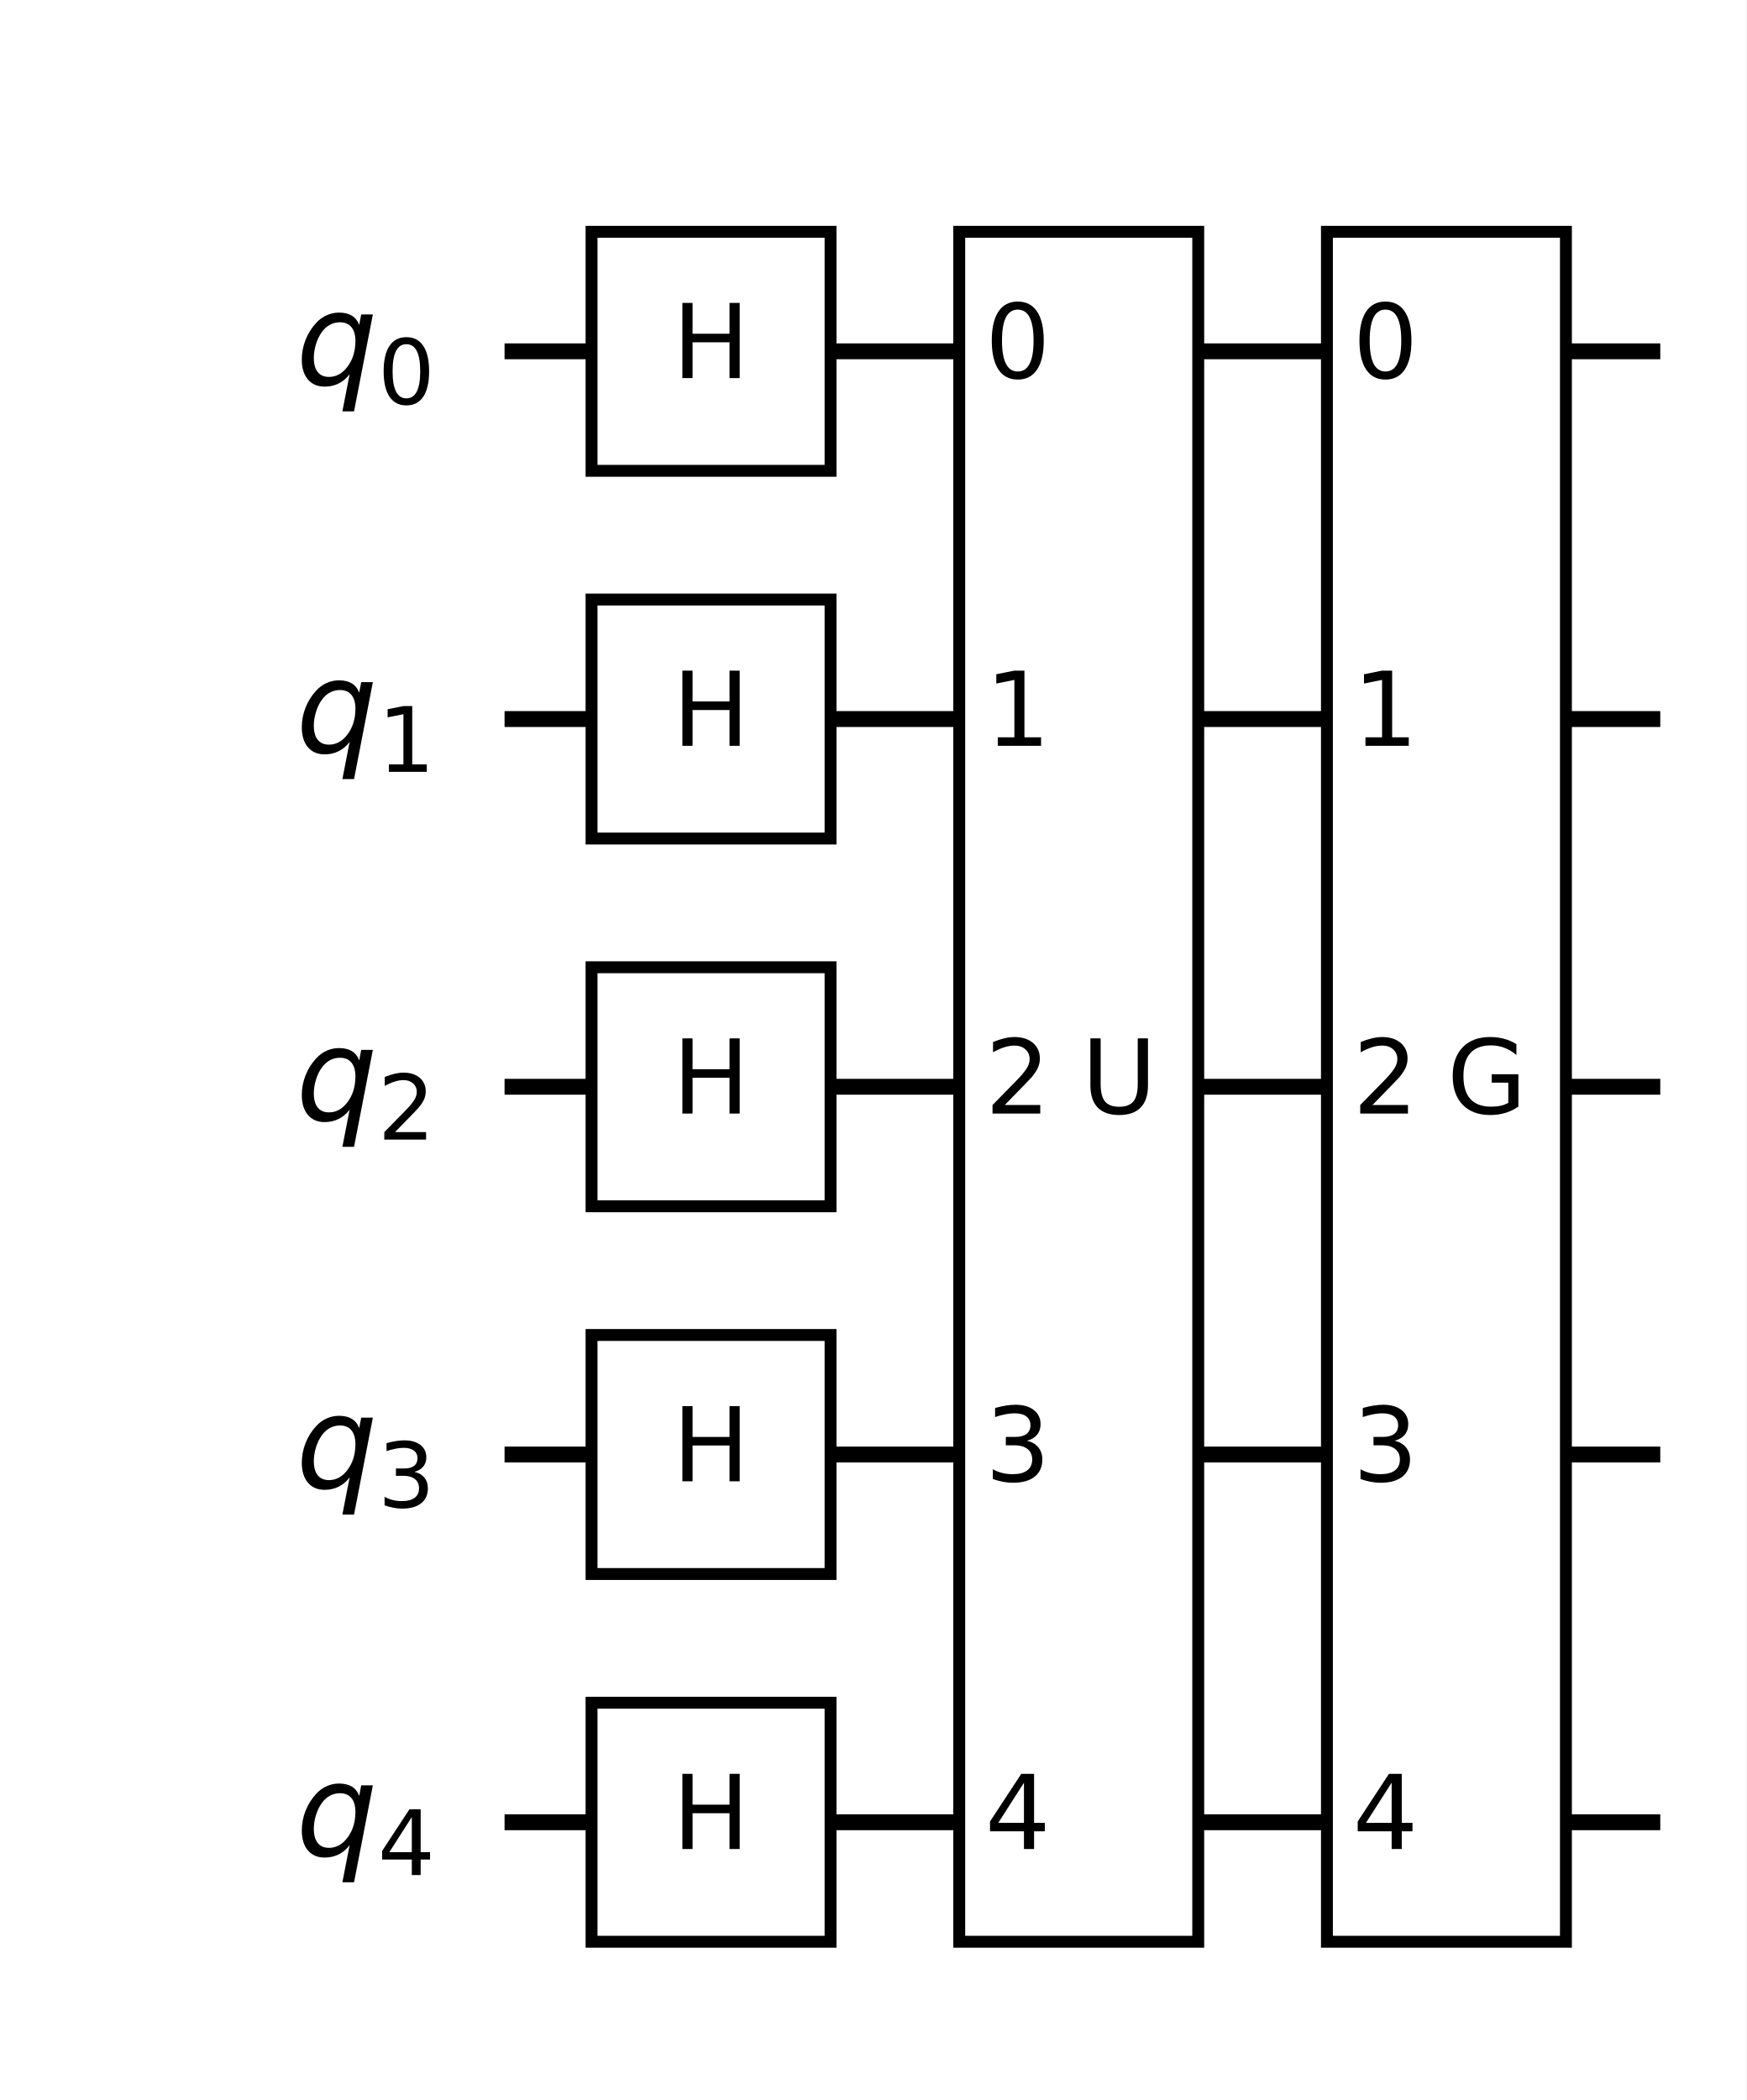
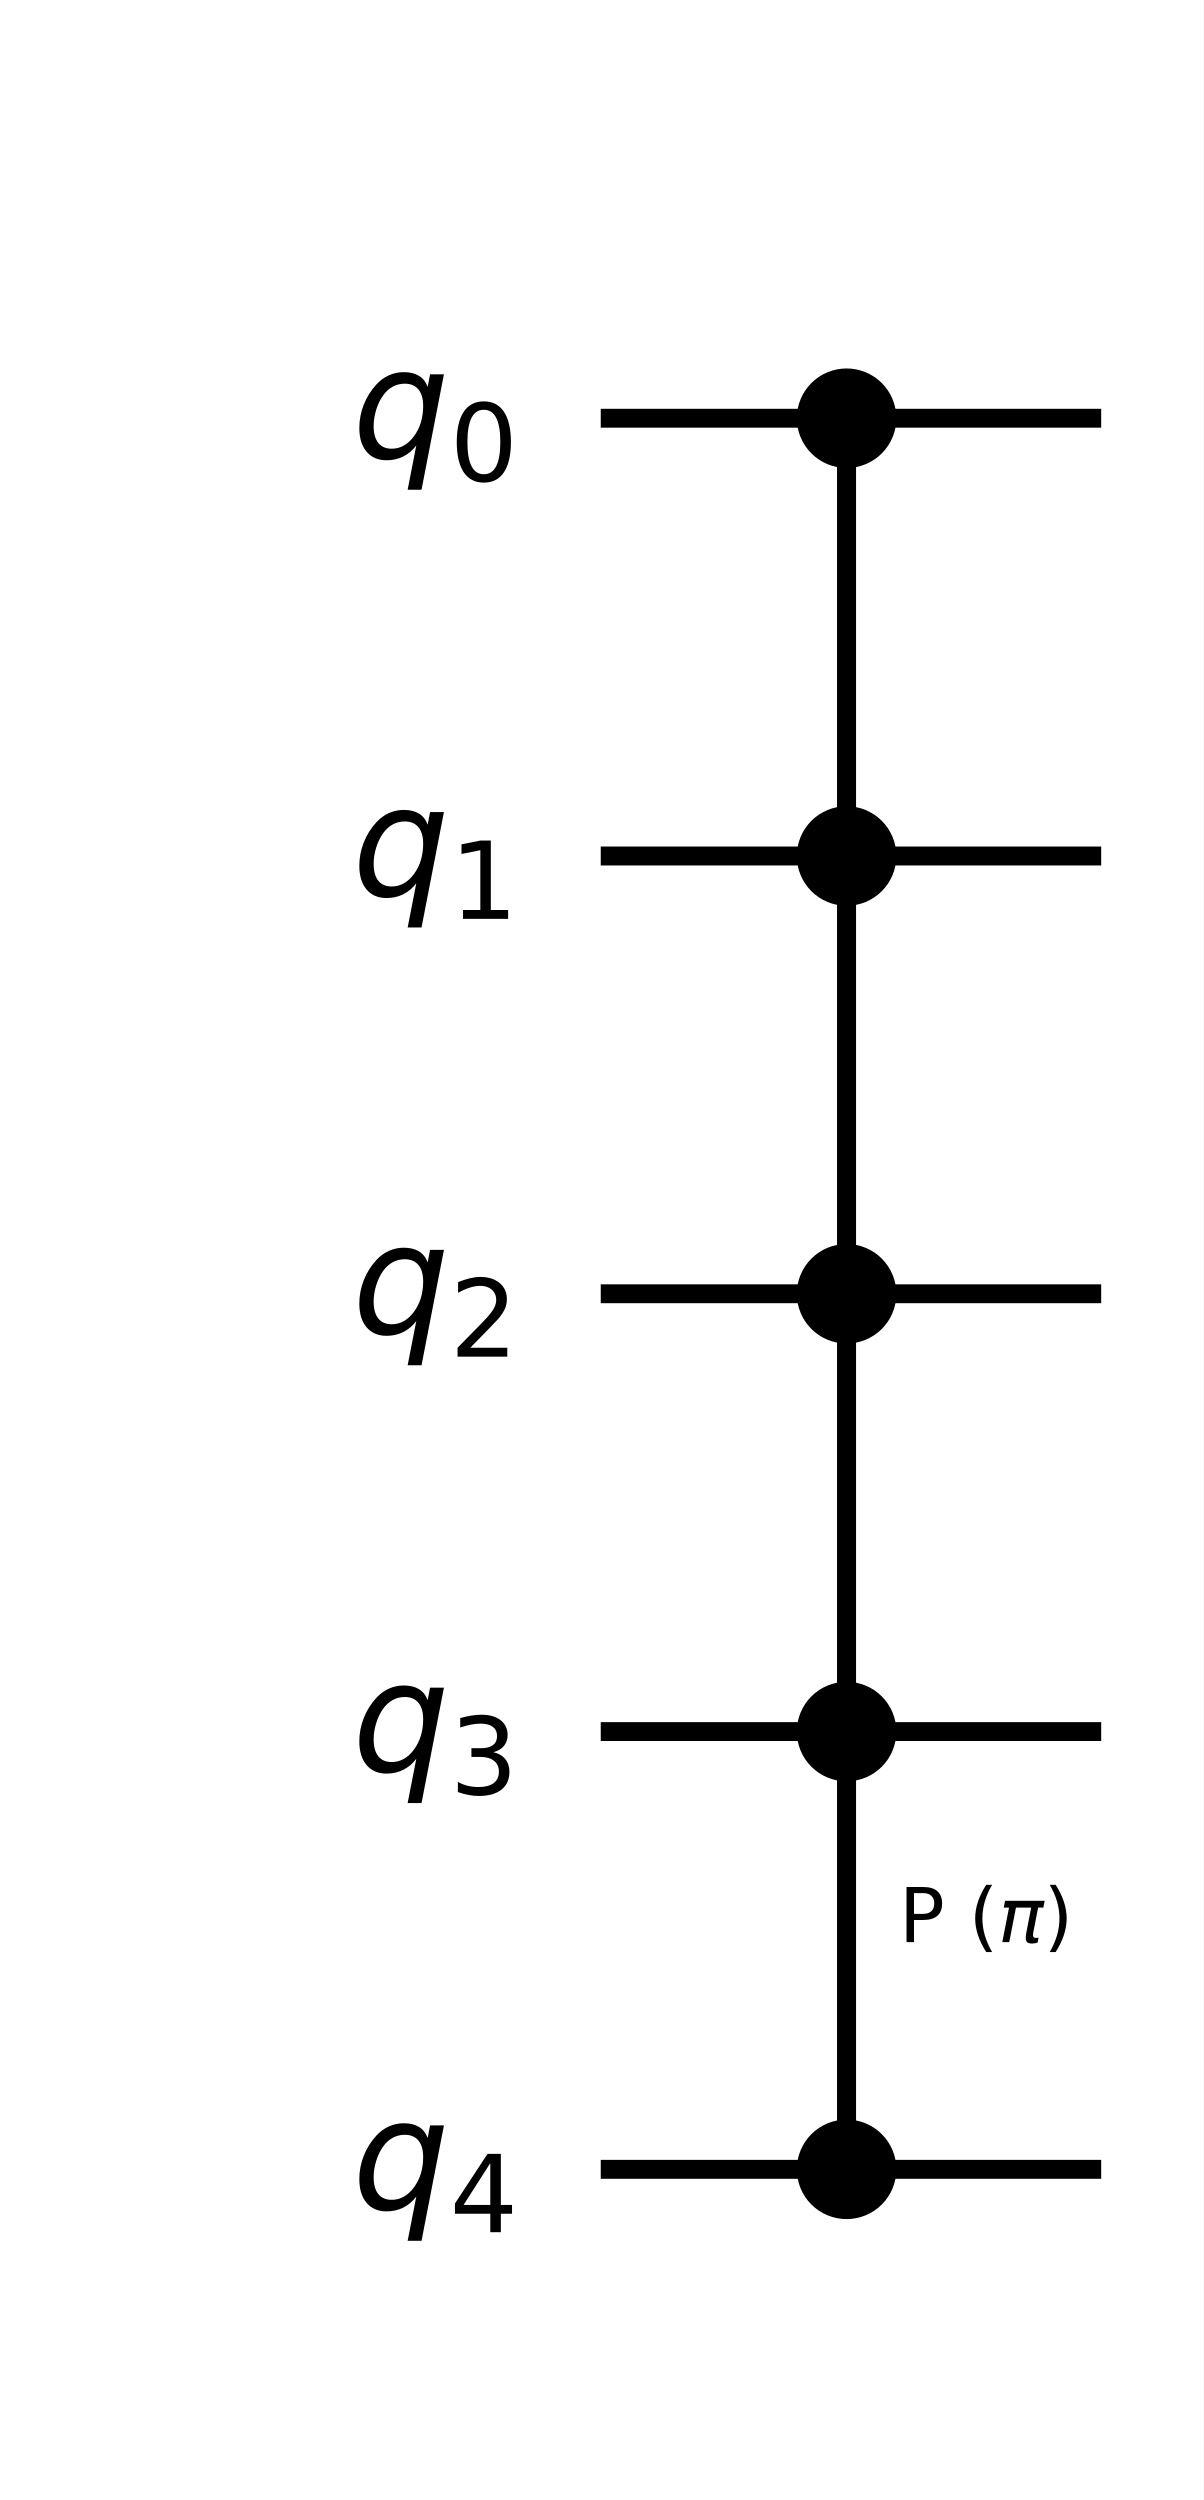
- <svg xmlns="http://www.w3.org/2000/svg" xmlns:xlink="http://www.w3.org/1999/xlink" width="220.142pt" height="264.712pt" viewBox="0 0 220.142 264.712" version="1.1">
+ <svg xmlns="http://www.w3.org/2000/svg" xmlns:xlink="http://www.w3.org/1999/xlink" width="127.434pt" height="264.712pt" viewBox="0 0 127.434 264.712" version="1.1">
  <defs>
    <style type="text/css">*{stroke-linejoin: round; stroke-linecap: butt}</style>
  </defs>
  <g id="figure_1">
    <g id="patch_1">
-       <path d="M 0 264.712  L 220.142 264.712  L 220.142 0  L 0 0  z " style="fill: #ffffff" />
+       <path d="M 0 264.712  L 127.434 264.712  L 127.434 0  L 0 0  z " style="fill: #ffffff" />
    </g>
    <g id="axes_1">
      <g id="line2d_1">
-         <path d="M 64.609 44.283  L 208.307 44.283  " clip-path="url(#p97728e375f)" style="fill: none; stroke: #000000; stroke-width: 2; stroke-linecap: square" />
+         <path d="M 64.609 44.283  L 115.599 44.283  " clip-path="url(#pa8b0f6b076)" style="fill: none; stroke: #000000; stroke-width: 2; stroke-linecap: square" />
      </g>
      <g id="line2d_2">
-         <path d="M 64.609 90.637  L 208.307 90.637  " clip-path="url(#p97728e375f)" style="fill: none; stroke: #000000; stroke-width: 2; stroke-linecap: square" />
+         <path d="M 64.609 90.637  L 115.599 90.637  " clip-path="url(#pa8b0f6b076)" style="fill: none; stroke: #000000; stroke-width: 2; stroke-linecap: square" />
      </g>
      <g id="line2d_3">
-         <path d="M 64.609 136.991  L 208.307 136.991  " clip-path="url(#p97728e375f)" style="fill: none; stroke: #000000; stroke-width: 2; stroke-linecap: square" />
+         <path d="M 64.609 136.991  L 115.599 136.991  " clip-path="url(#pa8b0f6b076)" style="fill: none; stroke: #000000; stroke-width: 2; stroke-linecap: square" />
      </g>
      <g id="line2d_4">
-         <path d="M 64.609 183.345  L 208.307 183.345  " clip-path="url(#p97728e375f)" style="fill: none; stroke: #000000; stroke-width: 2; stroke-linecap: square" />
+         <path d="M 64.609 183.345  L 115.599 183.345  " clip-path="url(#pa8b0f6b076)" style="fill: none; stroke: #000000; stroke-width: 2; stroke-linecap: square" />
      </g>
      <g id="line2d_5">
-         <path d="M 64.609 229.699  L 208.307 229.699  " clip-path="url(#p97728e375f)" style="fill: none; stroke: #000000; stroke-width: 2; stroke-linecap: square" />
+         <path d="M 64.609 229.699  L 115.599 229.699  " clip-path="url(#pa8b0f6b076)" style="fill: none; stroke: #000000; stroke-width: 2; stroke-linecap: square" />
      </g>
      <g id="patch_2">
-         <path d="M 59.974 21.106  L -1098.876 21.106  L -1098.876 299.23  L 59.974 299.23  z " clip-path="url(#p97728e375f)" style="fill: #ffffff; stroke: #ffffff; stroke-width: 1.5; stroke-linejoin: miter" />
+         <path d="M 59.974 21.106  L -1098.876 21.106  L -1098.876 299.23  L 59.974 299.23  z " clip-path="url(#pa8b0f6b076)" style="fill: #ffffff; stroke: #ffffff; stroke-width: 1.5; stroke-linejoin: miter" />
+       </g>
+       <g id="line2d_6">
+         <path d="M 89.64 229.699  L 89.64 44.283  " clip-path="url(#pa8b0f6b076)" style="fill: none; stroke: #000000; stroke-width: 2; stroke-linecap: square" />
+       </g>
+       <g id="line2d_7">
+         <path d="M 89.64 229.699  L 89.64 44.283  " clip-path="url(#pa8b0f6b076)" style="fill: none; stroke: #000000; stroke-width: 2; stroke-linecap: square" />
      </g>
      <g id="patch_3">
-         <path d="M 74.575 59.348  L 104.705 59.348  L 104.705 29.218  L 74.575 29.218  z " clip-path="url(#p97728e375f)" style="fill: #ffffff; stroke: #000000; stroke-width: 1.5; stroke-linejoin: miter" />
+         <path d="M 89.64 48.803  C 90.839 48.803 91.989 48.327 92.836 47.479  C 93.684 46.631 94.16 45.482 94.16 44.283  C 94.16 43.085 93.684 41.935 92.836 41.087  C 91.989 40.24 90.839 39.764 89.64 39.764  C 88.442 39.764 87.292 40.24 86.445 41.087  C 85.597 41.935 85.121 43.085 85.121 44.283  C 85.121 45.482 85.597 46.631 86.445 47.479  C 87.292 48.327 88.442 48.803 89.64 48.803  z " clip-path="url(#pa8b0f6b076)" style="stroke: #000000; stroke-width: 1.5; stroke-linejoin: miter" />
      </g>
      <g id="patch_4">
-         <path d="M 74.575 105.702  L 104.705 105.702  L 104.705 75.572  L 74.575 75.572  z " clip-path="url(#p97728e375f)" style="fill: #ffffff; stroke: #000000; stroke-width: 1.5; stroke-linejoin: miter" />
+         <path d="M 89.64 95.157  C 90.839 95.157 91.989 94.681 92.836 93.833  C 93.684 92.985 94.16 91.836 94.16 90.637  C 94.16 89.439 93.684 88.289 92.836 87.441  C 91.989 86.594 90.839 86.118 89.64 86.118  C 88.442 86.118 87.292 86.594 86.445 87.441  C 85.597 88.289 85.121 89.439 85.121 90.637  C 85.121 91.836 85.597 92.985 86.445 93.833  C 87.292 94.681 88.442 95.157 89.64 95.157  z " clip-path="url(#pa8b0f6b076)" style="stroke: #000000; stroke-width: 1.5; stroke-linejoin: miter" />
      </g>
      <g id="patch_5">
-         <path d="M 74.575 152.056  L 104.705 152.056  L 104.705 121.926  L 74.575 121.926  z " clip-path="url(#p97728e375f)" style="fill: #ffffff; stroke: #000000; stroke-width: 1.5; stroke-linejoin: miter" />
+         <path d="M 89.64 141.511  C 90.839 141.511 91.989 141.035 92.836 140.187  C 93.684 139.339 94.16 138.19 94.16 136.991  C 94.16 135.793 93.684 134.643 92.836 133.795  C 91.989 132.948 90.839 132.472 89.64 132.472  C 88.442 132.472 87.292 132.948 86.445 133.795  C 85.597 134.643 85.121 135.793 85.121 136.991  C 85.121 138.19 85.597 139.339 86.445 140.187  C 87.292 141.035 88.442 141.511 89.64 141.511  z " clip-path="url(#pa8b0f6b076)" style="stroke: #000000; stroke-width: 1.5; stroke-linejoin: miter" />
      </g>
      <g id="patch_6">
-         <path d="M 74.575 198.41  L 104.705 198.41  L 104.705 168.28  L 74.575 168.28  z " clip-path="url(#p97728e375f)" style="fill: #ffffff; stroke: #000000; stroke-width: 1.5; stroke-linejoin: miter" />
+         <path d="M 89.64 187.865  C 90.839 187.865 91.989 187.389 92.836 186.541  C 93.684 185.693 94.16 184.544 94.16 183.345  C 94.16 182.147 93.684 180.997 92.836 180.149  C 91.989 179.302 90.839 178.826 89.64 178.826  C 88.442 178.826 87.292 179.302 86.445 180.149  C 85.597 180.997 85.121 182.147 85.121 183.345  C 85.121 184.544 85.597 185.693 86.445 186.541  C 87.292 187.389 88.442 187.865 89.64 187.865  z " clip-path="url(#pa8b0f6b076)" style="stroke: #000000; stroke-width: 1.5; stroke-linejoin: miter" />
      </g>
      <g id="patch_7">
-         <path d="M 74.575 244.764  L 104.705 244.764  L 104.705 214.634  L 74.575 214.634  z " clip-path="url(#p97728e375f)" style="fill: #ffffff; stroke: #000000; stroke-width: 1.5; stroke-linejoin: miter" />
-       </g>
-       <g id="patch_8">
-         <path d="M 120.929 244.764  L 151.059 244.764  L 151.059 29.218  L 120.929 29.218  z " clip-path="url(#p97728e375f)" style="fill: #ffffff; stroke: #000000; stroke-width: 1.5; stroke-linejoin: miter" />
-       </g>
-       <g id="patch_9">
-         <path d="M 167.283 244.764  L 197.413 244.764  L 197.413 29.218  L 167.283 29.218  z " clip-path="url(#p97728e375f)" style="fill: #ffffff; stroke: #000000; stroke-width: 1.5; stroke-linejoin: miter" />
+         <path d="M 89.64 234.219  C 90.839 234.219 91.989 233.743 92.836 232.895  C 93.684 232.047 94.16 230.898 94.16 229.699  C 94.16 228.501 93.684 227.351 92.836 226.503  C 91.989 225.656 90.839 225.18 89.64 225.18  C 88.442 225.18 87.292 225.656 86.445 226.503  C 85.597 227.351 85.121 228.501 85.121 229.699  C 85.121 230.898 85.597 232.047 86.445 232.895  C 87.292 233.743 88.442 234.219 89.64 234.219  z " clip-path="url(#pa8b0f6b076)" style="stroke: #000000; stroke-width: 1.5; stroke-linejoin: miter" />
      </g>
      <g id="text_1">
-         <g clip-path="url(#p97728e375f)">
+         <g clip-path="url(#pa8b0f6b076)">
          <g transform="translate(37.3009 48.50439) scale(0.1625 -0.1625)">
            <defs>
              <path id="DejaVuSans-Oblique-54" d="M 2669 525  Q 2438 222 2123 65  Q 1809 -91 1428 -91  Q 897 -91 595 267  Q 294 625 294 1253  Q 294 1759 480 2231  Q 666 2703 1013 3078  Q 1238 3322 1530 3453  Q 1822 3584 2144 3584  Q 2531 3584 2781 3431  Q 3031 3278 3144 2969  L 3244 3494  L 3822 3494  L 2888 -1319  L 2309 -1319  L 2669 525  z M 891 1338  Q 891 875 1084 633  Q 1278 391 1644 391  Q 2188 391 2572 911  Q 2956 1431 2956 2175  Q 2956 2625 2757 2864  Q 2559 3103 2188 3103  Q 1916 3103 1684 2976  Q 1453 2850 1281 2606  Q 1100 2350 995 2006  Q 891 1663 891 1338  z " transform="scale(0.015625)" />
              <path id="DejaVuSans-13" d="M 2034 4250  Q 1547 4250 1301 3770  Q 1056 3291 1056 2328  Q 1056 1369 1301 889  Q 1547 409 2034 409  Q 2525 409 2770 889  Q 3016 1369 3016 2328  Q 3016 3291 2770 3770  Q 2525 4250 2034 4250  z M 2034 4750  Q 2819 4750 3233 4129  Q 3647 3509 3647 2328  Q 3647 1150 3233 529  Q 2819 -91 2034 -91  Q 1250 -91 836 529  Q 422 1150 422 2328  Q 422 3509 836 4129  Q 1250 4750 2034 4750  z " transform="scale(0.015625)" />
            </defs>
            <use xlink:href="#DejaVuSans-Oblique-54" />
            <use xlink:href="#DejaVuSans-13" transform="translate(63.47656 -14.99995) scale(0.7)" />
          </g>
        </g>
      </g>
      <g id="text_2">
-         <g clip-path="url(#p97728e375f)">
+         <g clip-path="url(#pa8b0f6b076)">
          <g transform="translate(37.3009 94.85839) scale(0.1625 -0.1625)">
            <defs>
              <path id="DejaVuSans-14" d="M 794 531  L 1825 531  L 1825 4091  L 703 3866  L 703 4441  L 1819 4666  L 2450 4666  L 2450 531  L 3481 531  L 3481 0  L 794 0  L 794 531  z " transform="scale(0.015625)" />
            </defs>
            <use xlink:href="#DejaVuSans-Oblique-54" />
            <use xlink:href="#DejaVuSans-14" transform="translate(63.47656 -14.99995) scale(0.7)" />
          </g>
        </g>
      </g>
      <g id="text_3">
-         <g clip-path="url(#p97728e375f)">
+         <g clip-path="url(#pa8b0f6b076)">
          <g transform="translate(37.3009 141.2124) scale(0.1625 -0.1625)">
            <defs>
              <path id="DejaVuSans-15" d="M 1228 531  L 3431 531  L 3431 0  L 469 0  L 469 531  Q 828 903 1448 1529  Q 2069 2156 2228 2338  Q 2531 2678 2651 2914  Q 2772 3150 2772 3378  Q 2772 3750 2511 3984  Q 2250 4219 1831 4219  Q 1534 4219 1204 4116  Q 875 4013 500 3803  L 500 4441  Q 881 4594 1212 4672  Q 1544 4750 1819 4750  Q 2544 4750 2975 4387  Q 3406 4025 3406 3419  Q 3406 3131 3298 2873  Q 3191 2616 2906 2266  Q 2828 2175 2409 1742  Q 1991 1309 1228 531  z " transform="scale(0.015625)" />
            </defs>
            <use xlink:href="#DejaVuSans-Oblique-54" />
            <use xlink:href="#DejaVuSans-15" transform="translate(63.47656 -14.99995) scale(0.7)" />
          </g>
        </g>
      </g>
      <g id="text_4">
-         <g clip-path="url(#p97728e375f)">
+         <g clip-path="url(#pa8b0f6b076)">
          <g transform="translate(37.3009 187.5664) scale(0.1625 -0.1625)">
            <defs>
              <path id="DejaVuSans-16" d="M 2597 2516  Q 3050 2419 3304 2112  Q 3559 1806 3559 1356  Q 3559 666 3084 287  Q 2609 -91 1734 -91  Q 1441 -91 1130 -33  Q 819 25 488 141  L 488 750  Q 750 597 1062 519  Q 1375 441 1716 441  Q 2309 441 2620 675  Q 2931 909 2931 1356  Q 2931 1769 2642 2001  Q 2353 2234 1838 2234  L 1294 2234  L 1294 2753  L 1863 2753  Q 2328 2753 2575 2939  Q 2822 3125 2822 3475  Q 2822 3834 2567 4026  Q 2313 4219 1838 4219  Q 1578 4219 1281 4162  Q 984 4106 628 3988  L 628 4550  Q 988 4650 1302 4700  Q 1616 4750 1894 4750  Q 2613 4750 3031 4423  Q 3450 4097 3450 3541  Q 3450 3153 3228 2886  Q 3006 2619 2597 2516  z " transform="scale(0.015625)" />
            </defs>
            <use xlink:href="#DejaVuSans-Oblique-54" />
            <use xlink:href="#DejaVuSans-16" transform="translate(63.47656 -14.99995) scale(0.7)" />
          </g>
        </g>
      </g>
      <g id="text_5">
-         <g clip-path="url(#p97728e375f)">
+         <g clip-path="url(#pa8b0f6b076)">
          <g transform="translate(37.3009 233.9204) scale(0.1625 -0.1625)">
            <defs>
              <path id="DejaVuSans-17" d="M 2419 4116  L 825 1625  L 2419 1625  L 2419 4116  z M 2253 4666  L 3047 4666  L 3047 1625  L 3713 1625  L 3713 1100  L 3047 1100  L 3047 0  L 2419 0  L 2419 1100  L 313 1100  L 313 1709  L 2253 4666  z " transform="scale(0.015625)" />
            </defs>
            <use xlink:href="#DejaVuSans-Oblique-54" />
            <use xlink:href="#DejaVuSans-17" transform="translate(63.47656 -14.99995) scale(0.7)" />
          </g>
        </g>
      </g>
      <g id="text_6">
-         <g clip-path="url(#p97728e375f)">
-           <g transform="translate(84.75215 47.66015) scale(0.13 -0.13)">
+         <g clip-path="url(#pa8b0f6b076)">
+           <g transform="translate(95.20351 205.6491) scale(0.08 -0.08)">
            <defs>
-               <path id="DejaVuSans-2b" d="M 628 4666  L 1259 4666  L 1259 2753  L 3553 2753  L 3553 4666  L 4184 4666  L 4184 0  L 3553 0  L 3553 2222  L 1259 2222  L 1259 0  L 628 0  L 628 4666  z " transform="scale(0.015625)" />
+               <path id="DejaVuSans-33" d="M 1259 4147  L 1259 2394  L 2053 2394  Q 2494 2394 2734 2622  Q 2975 2850 2975 3272  Q 2975 3691 2734 3919  Q 2494 4147 2053 4147  L 1259 4147  z M 628 4666  L 2053 4666  Q 2838 4666 3239 4311  Q 3641 3956 3641 3272  Q 3641 2581 3239 2228  Q 2838 1875 2053 1875  L 1259 1875  L 1259 0  L 628 0  L 628 4666  z " transform="scale(0.015625)" />
+               <path id="DejaVuSans-3" transform="scale(0.015625)" />
+               <path id="DejaVuSans-b" d="M 1984 4856  Q 1566 4138 1362 3434  Q 1159 2731 1159 2009  Q 1159 1288 1364 580  Q 1569 -128 1984 -844  L 1484 -844  Q 1016 -109 783 600  Q 550 1309 550 2009  Q 550 2706 781 3412  Q 1013 4119 1484 4856  L 1984 4856  z " transform="scale(0.015625)" />
+               <path id="DejaVuSans-Oblique-354" d="M 584 3500  L 3938 3500  L 3825 2925  L 3384 2925  L 2966 775  Q 2922 550 2981 450  Q 3038 353 3209 353  Q 3256 353 3325 363  Q 3397 369 3419 372  L 3338 -44  Q 3222 -84 3103 -103  Q 2981 -122 2866 -122  Q 2491 -122 2388 81  Q 2284 288 2391 838  L 2797 2925  L 1506 2925  L 938 0  L 350 0  L 919 2925  L 472 2925  L 584 3500  z " transform="scale(0.015625)" />
+               <path id="DejaVuSans-c" d="M 513 4856  L 1013 4856  Q 1481 4119 1714 3412  Q 1947 2706 1947 2009  Q 1947 1309 1714 600  Q 1481 -109 1013 -844  L 513 -844  Q 928 -128 1133 580  Q 1338 1288 1338 2009  Q 1338 2731 1133 3434  Q 928 4138 513 4856  z " transform="scale(0.015625)" />
            </defs>
-             <use xlink:href="#DejaVuSans-2b" />
-           </g>
-         </g>
-       </g>
-       <g id="text_7">
-         <g clip-path="url(#p97728e375f)">
-           <g transform="translate(84.75215 94.01415) scale(0.13 -0.13)">
-             <use xlink:href="#DejaVuSans-2b" />
-           </g>
-         </g>
-       </g>
-       <g id="text_8">
-         <g clip-path="url(#p97728e375f)">
-           <g transform="translate(84.75215 140.3682) scale(0.13 -0.13)">
-             <use xlink:href="#DejaVuSans-2b" />
-           </g>
-         </g>
-       </g>
-       <g id="text_9">
-         <g clip-path="url(#p97728e375f)">
-           <g transform="translate(84.75215 186.7222) scale(0.13 -0.13)">
-             <use xlink:href="#DejaVuSans-2b" />
-           </g>
-         </g>
-       </g>
-       <g id="text_10">
-         <g clip-path="url(#p97728e375f)">
-           <g transform="translate(84.75215 233.0762) scale(0.13 -0.13)">
-             <use xlink:href="#DejaVuSans-2b" />
-           </g>
-         </g>
-       </g>
-       <g id="text_11">
-         <g clip-path="url(#p97728e375f)">
-           <g transform="translate(124.1741 47.66015) scale(0.13 -0.13)">
-             <use xlink:href="#DejaVuSans-13" />
-           </g>
-         </g>
-       </g>
-       <g id="text_12">
-         <g clip-path="url(#p97728e375f)">
-           <g transform="translate(124.1741 94.01415) scale(0.13 -0.13)">
-             <use xlink:href="#DejaVuSans-14" />
-           </g>
-         </g>
-       </g>
-       <g id="text_13">
-         <g clip-path="url(#p97728e375f)">
-           <g transform="translate(124.1741 140.3682) scale(0.13 -0.13)">
-             <use xlink:href="#DejaVuSans-15" />
-           </g>
-         </g>
-       </g>
-       <g id="text_14">
-         <g clip-path="url(#p97728e375f)">
-           <g transform="translate(124.1741 186.7222) scale(0.13 -0.13)">
-             <use xlink:href="#DejaVuSans-16" />
-           </g>
-         </g>
-       </g>
-       <g id="text_15">
-         <g clip-path="url(#p97728e375f)">
-           <g transform="translate(124.1741 233.0762) scale(0.13 -0.13)">
-             <use xlink:href="#DejaVuSans-17" />
-           </g>
-         </g>
-       </g>
-       <g id="text_16">
-         <g clip-path="url(#p97728e375f)">
-           <g transform="translate(136.3361 140.3682) scale(0.13 -0.13)">
-             <defs>
-               <path id="DejaVuSans-38" d="M 556 4666  L 1191 4666  L 1191 1831  Q 1191 1081 1462 751  Q 1734 422 2344 422  Q 2950 422 3222 751  Q 3494 1081 3494 1831  L 3494 4666  L 4128 4666  L 4128 1753  Q 4128 841 3676 375  Q 3225 -91 2344 -91  Q 1459 -91 1007 375  Q 556 841 556 1753  L 556 4666  z " transform="scale(0.015625)" />
-             </defs>
-             <use xlink:href="#DejaVuSans-38" />
-           </g>
-         </g>
-       </g>
-       <g id="text_17">
-         <g clip-path="url(#p97728e375f)">
-           <g transform="translate(170.5281 47.66015) scale(0.13 -0.13)">
-             <use xlink:href="#DejaVuSans-13" />
-           </g>
-         </g>
-       </g>
-       <g id="text_18">
-         <g clip-path="url(#p97728e375f)">
-           <g transform="translate(170.5281 94.01415) scale(0.13 -0.13)">
-             <use xlink:href="#DejaVuSans-14" />
-           </g>
-         </g>
-       </g>
-       <g id="text_19">
-         <g clip-path="url(#p97728e375f)">
-           <g transform="translate(170.5281 140.3682) scale(0.13 -0.13)">
-             <use xlink:href="#DejaVuSans-15" />
-           </g>
-         </g>
-       </g>
-       <g id="text_20">
-         <g clip-path="url(#p97728e375f)">
-           <g transform="translate(170.5281 186.7222) scale(0.13 -0.13)">
-             <use xlink:href="#DejaVuSans-16" />
-           </g>
-         </g>
-       </g>
-       <g id="text_21">
-         <g clip-path="url(#p97728e375f)">
-           <g transform="translate(170.5281 233.0762) scale(0.13 -0.13)">
-             <use xlink:href="#DejaVuSans-17" />
-           </g>
-         </g>
-       </g>
-       <g id="text_22">
-         <g clip-path="url(#p97728e375f)">
-           <g transform="translate(182.4108 140.3682) scale(0.13 -0.13)">
-             <defs>
-               <path id="DejaVuSans-2a" d="M 3809 666  L 3809 1919  L 2778 1919  L 2778 2438  L 4434 2438  L 4434 434  Q 4069 175 3628 42  Q 3188 -91 2688 -91  Q 1594 -91 976 548  Q 359 1188 359 2328  Q 359 3472 976 4111  Q 1594 4750 2688 4750  Q 3144 4750 3555 4637  Q 3966 4525 4313 4306  L 4313 3634  Q 3963 3931 3569 4081  Q 3175 4231 2741 4231  Q 1884 4231 1454 3753  Q 1025 3275 1025 2328  Q 1025 1384 1454 906  Q 1884 428 2741 428  Q 3075 428 3337 486  Q 3600 544 3809 666  z " transform="scale(0.015625)" />
-             </defs>
-             <use xlink:href="#DejaVuSans-2a" />
+             <use xlink:href="#DejaVuSans-33" transform="translate(0 0.125)" />
+             <use xlink:href="#DejaVuSans-3" transform="translate(60.30273 0.125)" />
+             <use xlink:href="#DejaVuSans-b" transform="translate(92.08984 0.125)" />
+             <use xlink:href="#DejaVuSans-Oblique-354" transform="translate(131.1035 0.125)" />
+             <use xlink:href="#DejaVuSans-c" transform="translate(191.3086 0.125)" />
          </g>
        </g>
      </g>
    </g>
  </g>
  <defs>
-     <clipPath id="p97728e375f">
-       <rect x="7.2" y="7.2" width="205.742" height="250.312" />
+     <clipPath id="pa8b0f6b076">
+       <rect x="7.2" y="7.2" width="113.034" height="250.312" />
    </clipPath>
  </defs>
</svg>
